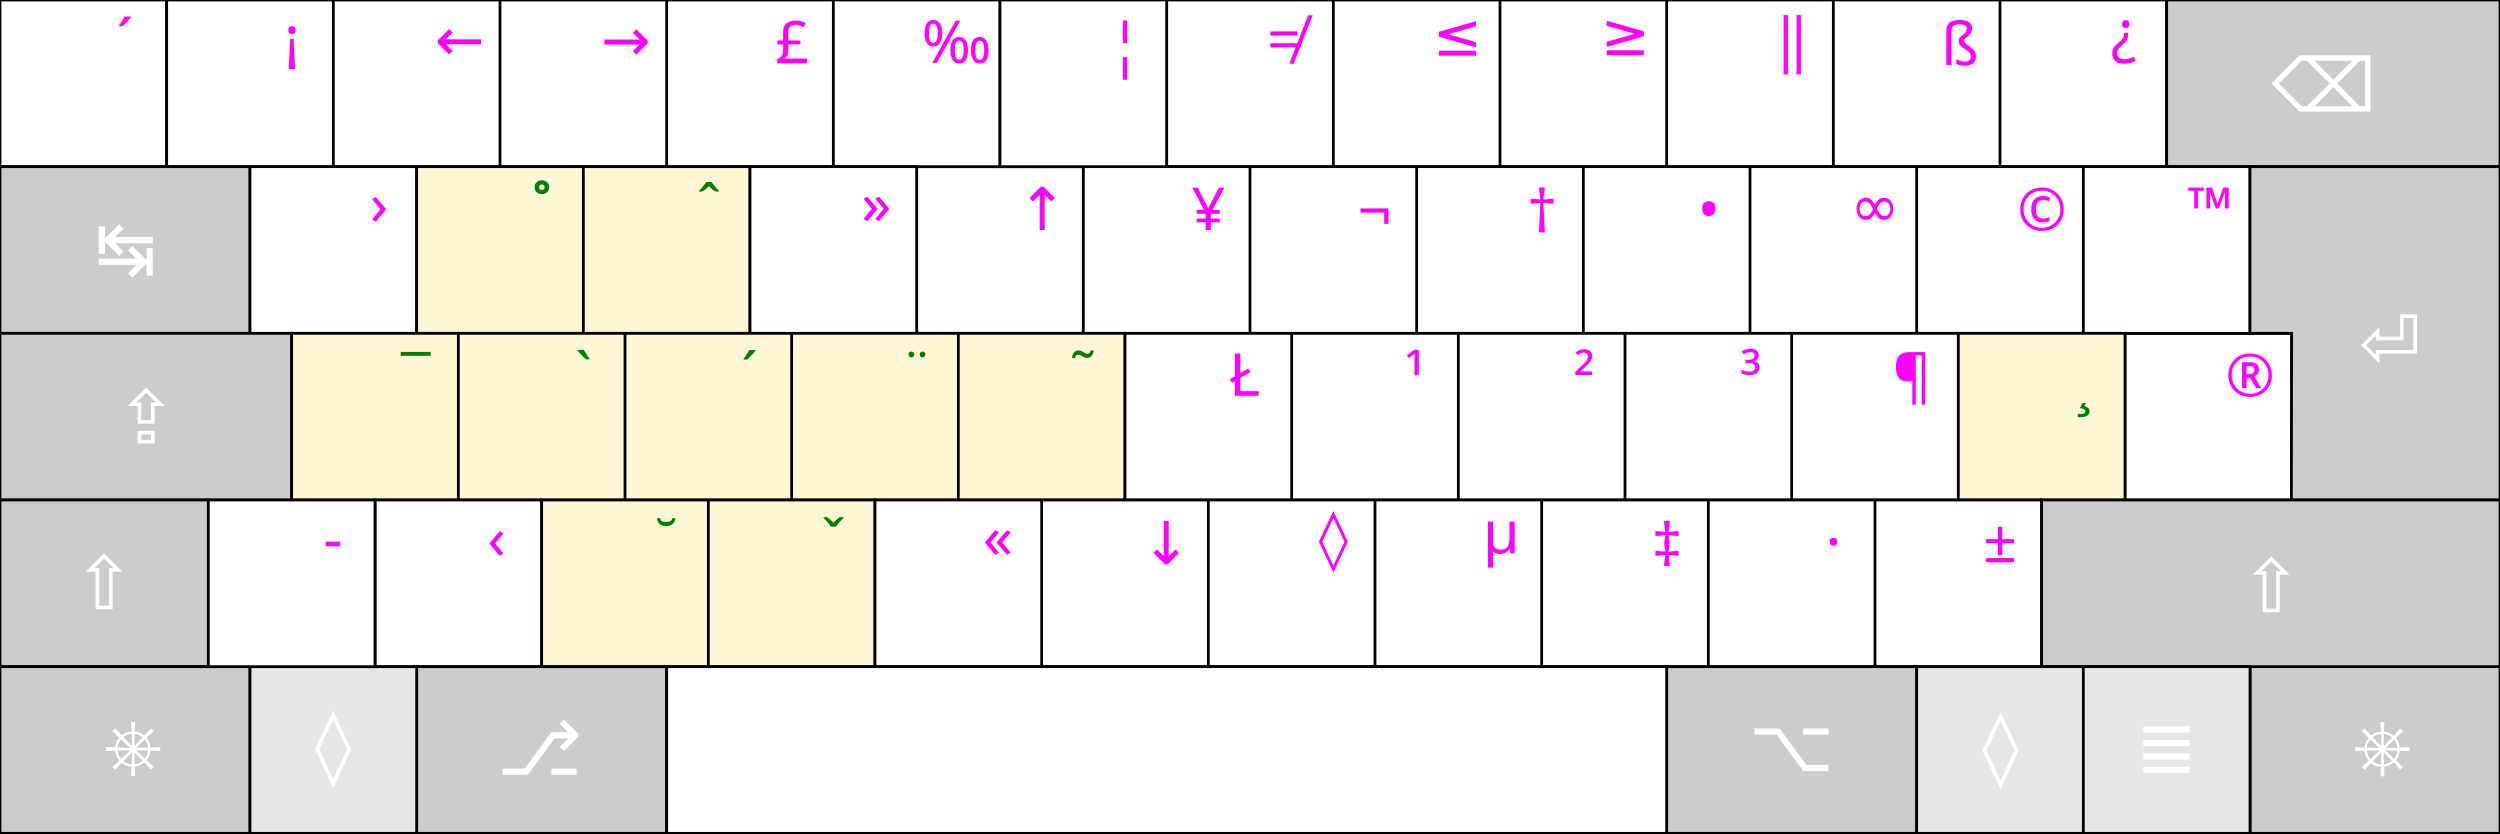
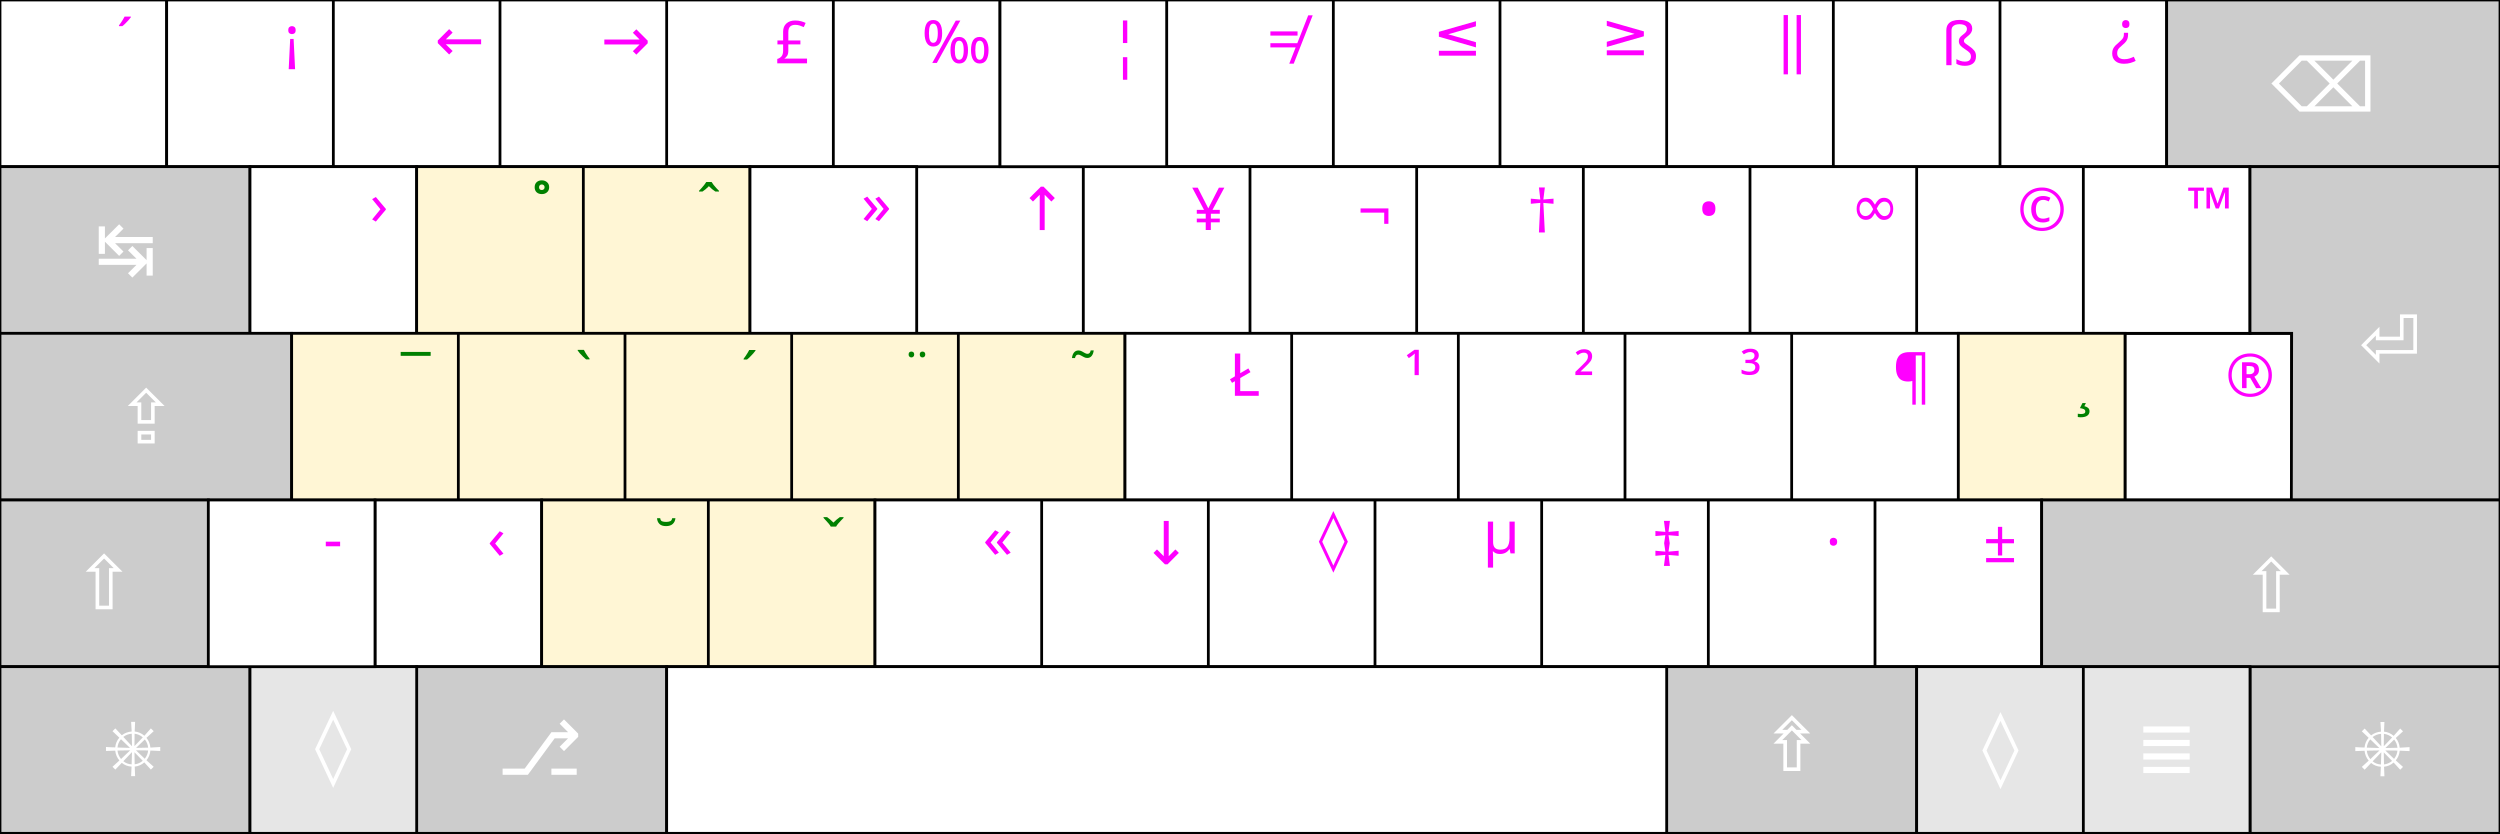
<svg xmlns="http://www.w3.org/2000/svg" width="900" height="300" version="1.0">
  <defs>
    <path id="a" d="M97.5 330H855v202.5H97.5z" />
  </defs>
  <path d="M330 60h60v60h-60zM765 120h60v60h-60zM0 0h60v60H0V0z" fill="#fff" fill-rule="evenodd" stroke="#000" />
  <text style="line-height:1.25;-inkscape-font-specification:'Noto Sans, Semi-Bold'" x="41.972" y="22.325" font-weight="600" font-size="24" font-family="Noto Sans" fill="#f0f">
    <tspan x="41.972" y="22.325" style="-inkscape-font-specification:'Noto Sans, Normal';font-variant-ligatures:normal;font-variant-caps:normal;font-variant-numeric:normal;font-variant-east-asian:normal" font-weight="400" font-size="21.333">´</tspan>
  </text>
  <path d="M60 0h60v60H60V0zM120 0h60v60h-60V0zM180 0h60v60h-60V0zM240 0h60v60h-60V0zM300 0h60v60h-60V0zM360 0h60v60h-60V0zM420 0h60v60h-60V0zM480 0h60v60h-60V0zM540 0h60v60h-60V0zM600 0h60v60h-60V0zM660 0h60v60h-60V0zM720 0h60v60h-60V0z" fill="#fff" fill-rule="evenodd" stroke="#000" />
  <path d="M780 0h120v60H780V0zM0 60h90v60H0V60z" fill="#ccc" fill-rule="evenodd" stroke="#000" />
  <path d="M90 60h60v60H90V60z" fill="#fff" fill-rule="evenodd" stroke="#000" />
  <path d="M150 60h60v60h-60V60zM210 60h60v60h-60V60z" fill="#fff6d5" fill-rule="evenodd" stroke="#000" />
  <path d="M270 60h60v60h-60V60zM360 0h60v60h-60zM390 60h60v60h-60V60zM450 60h60v60h-60V60zM510 60h60v60h-60V60zM570 60h60v60h-60V60zM630 60h60v60h-60V60zM690 60h60v60h-60V60zM750 60h60v60h-60V60z" fill="#fff" fill-rule="evenodd" stroke="#000" />
  <path d="M0 120h105v60H0v-60z" fill="#ccc" fill-rule="evenodd" stroke="#000" />
  <path d="M105 120h60v60h-60v-60zM165 120h60v60h-60v-60zM225 120h60v60h-60v-60zM285 120h60v60h-60v-60zM345 120h60v60h-60v-60z" fill="#fff6d5" fill-rule="evenodd" stroke="#000" />
  <path d="M405 120h60v60h-60v-60zM465 120h60v60h-60v-60zM525 120h60v60h-60v-60zM585 120h60v60h-60v-60zM645 120h60v60h-60v-60z" fill="#fff" fill-rule="evenodd" stroke="#000" />
  <path d="M705 120h60v60h-60v-60z" fill="#fff6d5" fill-rule="evenodd" stroke="#000" />
  <path d="M825 120h-15V60h90v120h-75.11l.11-60zM0 180h75.002v60H0v-60z" fill="#ccc" fill-rule="evenodd" stroke="#000" />
  <path d="M135 180h60v60h-60v-60z" fill="#fff" fill-rule="evenodd" stroke="#000" />
  <path d="M195 180h60v60h-60v-60zM255 180h60v60h-60v-60z" fill="#fff6d5" fill-rule="evenodd" stroke="#000" />
  <path d="M315 180h60v60h-60v-60zM375 180h60v60h-60v-60zM435 180h60v60h-60v-60zM495 180h60v60h-60v-60zM555 180h60v60h-60v-60zM615 180h60v60h-60v-60zM675 180h60v60h-60v-60z" fill="#fff" fill-rule="evenodd" stroke="#000" />
  <path d="M735 180h165v60H735v-60zM0 240h90v60H0v-60zM810 240h90v60h-90v-60zM150 240h90v60h-90v-60zM600 240h90v60h-90v-60z" fill="#ccc" fill-rule="evenodd" stroke="#000" />
  <path d="M240 240h360v60H240v-60z" fill="#fff" fill-rule="evenodd" stroke="#000" />
  <path d="M90 240h60v60H90v-60zM690 240h60v60h-60v-60zM750 240h60v60h-60v-60z" fill="#e6e6e6" fill-rule="evenodd" stroke="#000" />
  <path d="M75 180h60v60H75v-60z" fill="#fff" fill-rule="evenodd" stroke="#000" />
  <text style="line-height:1.25;-inkscape-font-specification:'Noto Sans, Semi-Bold'" x="90" y="202.5" font-weight="600" font-size="24" font-family="Noto Sans" />
  <text style="line-height:1.25;-inkscape-font-specification:'Noto Sans, Semi-Bold'" x="45" y="7.5" font-weight="600" font-size="24" font-family="Noto Sans" />
  <text style="line-height:1.25;-inkscape-font-specification:'Noto Sans, Semi-Bold';font-variant-ligatures:normal;font-variant-caps:normal;font-variant-numeric:normal;font-variant-east-asian:normal" x="178.91" y="278.923" font-weight="600" font-size="26.667" font-family="Noto Sans" stroke-width="1.162" fill="#fff">
    <tspan x="178.91" y="278.923" style="-inkscape-font-specification:'Noto Sans, Semi-Bold';font-variant-ligatures:normal;font-variant-caps:normal;font-variant-numeric:normal;font-variant-east-asian:normal" font-weight="400">⎇</tspan>
  </text>
-   <text style="line-height:1.25;-inkscape-font-specification:'Noto Sans, Semi-Bold'" x="629.557" y="277.609" font-weight="600" font-size="27.887" font-family="Noto Sans" stroke-width="1.162" fill="#fff">
-     <tspan x="629.557" y="277.609" style="-inkscape-font-specification:'Noto Sans, Semi-Bold';font-variant-ligatures:normal;font-variant-caps:normal;font-variant-numeric:normal;font-variant-east-asian:normal" font-weight="400" font-size="26.667">⌥</tspan>
+   <text style="line-height:1.25;-inkscape-font-specification:'Noto Sans, Semi-Bold'" x="633.898" y="277.557" font-weight="600" font-size="27.887" font-family="Noto Sans" fill="#fff" stroke-width="1.162">
+     <tspan x="633.898" y="277.557" style="-inkscape-font-specification:'Noto Sans, Semi-Bold';font-variant-ligatures:normal;font-variant-caps:normal;font-variant-numeric:normal;font-variant-east-asian:normal" font-weight="400" font-size="26.667">⇮</tspan>
  </text>
  <text style="line-height:1.25;-inkscape-font-specification:'Noto Sans, Semi-Bold';font-variant-ligatures:normal;font-variant-caps:normal;font-variant-numeric:normal;font-variant-east-asian:normal" x="37.251" y="277.48" font-weight="600" font-size="26.667" font-family="Noto Sans" fill="#fff" stroke-width="1.162">
    <tspan x="37.251" y="277.48" style="-inkscape-font-specification:'Noto Sans, Semi-Bold';font-variant-ligatures:normal;font-variant-caps:normal;font-variant-numeric:normal;font-variant-east-asian:normal" font-weight="400">⎈</tspan>
  </text>
  <text style="line-height:1.25;-inkscape-font-specification:'Noto Sans, Semi-Bold'" x="113.35" y="277.417" font-weight="600" font-size="27.887" font-family="Noto Sans" stroke-width="1.162" fill="#fff">
    <tspan x="113.35" y="277.417" style="-inkscape-font-specification:'Noto Sans, Semi-Bold';font-variant-ligatures:normal;font-variant-caps:normal;font-variant-numeric:normal;font-variant-east-asian:normal" font-size="26.667">◊</tspan>
  </text>
  <text style="line-height:1.25;-inkscape-font-specification:'Noto Sans, Semi-Bold'" x="849.272" y="132.623" font-weight="600" font-size="27.887" font-family="Noto Sans" stroke-width="1.162" fill="#fff">
    <tspan x="849.272" y="132.623" style="-inkscape-font-specification:'Noto Sans, Semi-Bold';font-variant-ligatures:normal;font-variant-caps:normal;font-variant-numeric:normal;font-variant-east-asian:normal" font-weight="400" font-size="26.667">⏎</tspan>
  </text>
  <text style="line-height:1.25;-inkscape-font-specification:'Noto Sans, Semi-Bold';font-variant-ligatures:normal;font-variant-caps:normal;font-variant-numeric:normal;font-variant-east-asian:normal" x="34.096" y="98.7" font-weight="600" font-size="26.667" font-family="Noto Sans" stroke-width="1.162" fill="#fff">
    <tspan x="34.096" y="98.7" style="-inkscape-font-specification:'Noto Sans, Semi-Bold';font-variant-ligatures:normal;font-variant-caps:normal;font-variant-numeric:normal;font-variant-east-asian:normal" font-weight="400">↹</tspan>
  </text>
  <text style="line-height:1.25;-inkscape-font-specification:'Noto Sans, Semi-Bold';font-variant-ligatures:normal;font-variant-caps:normal;font-variant-numeric:normal;font-variant-east-asian:normal" x="806.464" y="220.396" font-weight="600" font-size="26.667" font-family="Noto Sans" stroke-width="1.162" fill="#fff">
    <tspan x="806.464" y="220.396" style="-inkscape-font-specification:'Noto Sans, Semi-Bold';font-variant-ligatures:normal;font-variant-caps:normal;font-variant-numeric:normal;font-variant-east-asian:normal" font-weight="400">⇧</tspan>
  </text>
  <text style="line-height:1.25;-inkscape-font-specification:'Noto Sans, Semi-Bold';font-variant-ligatures:normal;font-variant-caps:normal;font-variant-numeric:normal;font-variant-east-asian:normal" x="41.446" y="159.65" font-weight="600" font-size="26.667" font-family="Noto Sans" stroke-width="1.162" fill="#fff">
    <tspan x="41.446" y="159.65" style="-inkscape-font-specification:'Noto Sans, Semi-Bold';font-variant-ligatures:normal;font-variant-caps:normal;font-variant-numeric:normal;font-variant-east-asian:normal" font-weight="400">⇪</tspan>
  </text>
  <text style="line-height:1.25;-inkscape-font-specification:'Noto Sans, Semi-Bold';font-variant-ligatures:normal;font-variant-caps:normal;font-variant-numeric:normal;font-variant-east-asian:normal" x="817.679" y="40.185" font-weight="600" font-size="26.667" font-family="Noto Sans" stroke-width="1.162" fill="#fff">
    <tspan x="817.679" y="40.185" style="-inkscape-font-specification:'Noto Sans, Semi-Bold';font-variant-ligatures:normal;font-variant-caps:normal;font-variant-numeric:normal;font-variant-east-asian:normal" font-weight="400">⌫</tspan>
  </text>
  <text style="line-height:1.25;-inkscape-font-specification:'Noto Sans, Semi-Bold';font-variant-ligatures:normal;font-variant-caps:normal;font-variant-numeric:normal;font-variant-east-asian:normal" x="26.298" y="219.327" font-weight="600" font-size="26.667" font-family="Noto Sans" stroke-width="1.162" fill="#fff">
    <tspan x="26.298" y="219.327" style="-inkscape-font-specification:'Noto Sans, Semi-Bold';font-variant-ligatures:normal;font-variant-caps:normal;font-variant-numeric:normal;font-variant-east-asian:normal" font-weight="400">⇧</tspan>
  </text>
  <text style="line-height:1.25;-inkscape-font-specification:'Noto Sans, Semi-Bold';font-variant-ligatures:normal;font-variant-caps:normal;font-variant-numeric:normal;font-variant-east-asian:normal" x="768.761" y="278.296" font-weight="600" font-size="26.667" font-family="Noto Sans" stroke-width="1.162" fill="#fff">
    <tspan x="768.761" y="278.296" style="-inkscape-font-specification:'Noto Sans, Semi-Bold';font-variant-ligatures:normal;font-variant-caps:normal;font-variant-numeric:normal;font-variant-east-asian:normal" font-weight="400">≣</tspan>
  </text>
  <text style="line-height:1.25;-inkscape-font-specification:'Noto Sans, Semi-Bold';font-variant-ligatures:normal;font-variant-caps:normal;font-variant-numeric:normal;font-variant-east-asian:normal" x="847.004" y="277.524" font-weight="600" font-size="26.667" font-family="Noto Sans" fill="#fff" stroke-width="1.162">
    <tspan x="847.004" y="277.524" style="-inkscape-font-specification:'Noto Sans, Semi-Bold';font-variant-ligatures:normal;font-variant-caps:normal;font-variant-numeric:normal;font-variant-east-asian:normal" font-weight="400">⎈</tspan>
  </text>
  <text style="line-height:1.25;-inkscape-font-specification:'Noto Sans, Semi-Bold'" x="713.577" y="277.875" font-weight="600" font-size="27.887" font-family="Noto Sans" stroke-width="1.162" fill="#fff">
    <tspan x="713.577" y="277.875" style="-inkscape-font-specification:'Noto Sans, Semi-Bold';font-variant-ligatures:normal;font-variant-caps:normal;font-variant-numeric:normal;font-variant-east-asian:normal" font-weight="700" font-size="26.667">◊</tspan>
  </text>
  <text style="line-height:1.25;-inkscape-font-specification:'Noto Sans, Semi-Bold'" x="156.551" y="21.741" font-weight="600" font-size="24" font-family="Noto Sans" fill="#f0f">
    <tspan x="156.551" y="21.741" style="-inkscape-font-specification:'Noto Sans, Normal';font-variant-ligatures:normal;font-variant-caps:normal;font-variant-numeric:normal;font-variant-east-asian:normal" font-weight="400" font-size="21.333">←</tspan>
  </text>
  <text style="line-height:1.25;-inkscape-font-specification:'Noto Sans, Semi-Bold'" x="216.343" y="21.802" font-weight="600" font-size="24" font-family="Noto Sans" fill="#f0f">
    <tspan x="216.343" y="21.802" style="-inkscape-font-specification:'Noto Sans, Normal';font-variant-ligatures:normal;font-variant-caps:normal;font-variant-numeric:normal;font-variant-east-asian:normal" font-weight="400" font-size="21.333">→</tspan>
  </text>
  <text style="line-height:1.25;-inkscape-font-specification:'Noto Sans, Semi-Bold'" x="279.126" y="22.801" font-weight="600" font-size="24" font-family="Noto Sans" fill="#f0f">
    <tspan x="279.126" y="22.801" style="-inkscape-font-specification:'Noto Sans, Normal';font-variant-ligatures:normal;font-variant-caps:normal;font-variant-numeric:normal;font-variant-east-asian:normal" font-weight="400" font-size="21.333">£</tspan>
  </text>
  <text style="line-height:1.25;-inkscape-font-specification:'Noto Sans, Semi-Bold'" x="759.87" y="18.864" font-weight="600" font-size="24" font-family="Noto Sans" fill="#f0f">
    <tspan x="759.87" y="18.864" style="-inkscape-font-specification:'Noto Sans, Normal';font-variant-ligatures:normal;font-variant-caps:normal;font-variant-numeric:normal;font-variant-east-asian:normal" font-weight="400" font-size="21.333">¿</tspan>
  </text>
  <text style="line-height:1.25;-inkscape-font-specification:'Noto Sans, Semi-Bold'" x="801.179" y="142.671" font-weight="600" font-size="24" font-family="Noto Sans" fill="#f0f">
    <tspan x="801.179" y="142.671" style="-inkscape-font-specification:'Noto Sans, Normal';font-variant-ligatures:normal;font-variant-caps:normal;font-variant-numeric:normal;font-variant-east-asian:normal" font-weight="400" font-size="21.333">®</tspan>
  </text>
  <text style="line-height:1.25;-inkscape-font-specification:'Noto Sans, Semi-Bold'" x="787.389" y="82.766" font-weight="600" font-size="24" font-family="Noto Sans" fill="#f0f">
    <tspan x="787.389" y="82.766" style="-inkscape-font-specification:'Noto Sans, Bold';font-variant-ligatures:normal;font-variant-caps:normal;font-variant-numeric:normal;font-variant-east-asian:normal" font-weight="700" font-size="21.333">™</tspan>
  </text>
  <text style="line-height:1.25;-inkscape-font-specification:'Noto Sans, Semi-Bold'" x="747.707" y="145.092" font-weight="600" font-size="24" font-family="Noto Sans" fill="green">
    <tspan x="747.707" y="145.092" style="-inkscape-font-specification:'Noto Sans, Normal';font-variant-ligatures:normal;font-variant-caps:normal;font-variant-numeric:normal;font-variant-east-asian:normal" font-weight="400" font-size="21.333">¸</tspan>
  </text>
  <text style="line-height:1.25;-inkscape-font-specification:'Noto Sans, Semi-Bold'" x="726.254" y="82.936" font-weight="600" font-size="24" font-family="Noto Sans" fill="#f0f">
    <tspan x="726.254" y="82.936" style="-inkscape-font-specification:'Noto Sans, Normal';font-variant-ligatures:normal;font-variant-caps:normal;font-variant-numeric:normal;font-variant-east-asian:normal" font-weight="400" font-size="21.333">©</tspan>
  </text>
  <text style="line-height:1.25;-inkscape-font-specification:'Noto Sans, Semi-Bold'" x="666.091" y="81.567" font-weight="600" font-size="24" font-family="Noto Sans" fill="#f0f">
    <tspan x="666.091" y="81.567" style="-inkscape-font-specification:'Noto Sans, Normal';font-variant-ligatures:normal;font-variant-caps:normal;font-variant-numeric:normal;font-variant-east-asian:normal" font-weight="400" font-size="21.333">∞</tspan>
  </text>
  <text style="line-height:1.25;-inkscape-font-specification:'Noto Sans, Normal';font-variant-ligatures:normal;font-variant-caps:normal;font-variant-numeric:normal;font-variant-east-asian:normal" x="681.376" y="142.978" font-weight="400" font-size="21.333" font-family="Noto Sans" fill="#f0f">
    <tspan x="681.376" y="142.978" style="-inkscape-font-specification:'Noto Sans, Normal';font-variant-ligatures:normal;font-variant-caps:normal;font-variant-numeric:normal;font-variant-east-asian:normal">¶</tspan>
  </text>
  <text style="line-height:1.25;-inkscape-font-specification:'Noto Sans, Semi-Bold'" x="713.94" y="202.416" font-weight="600" font-size="24" font-family="Noto Sans" fill="#f0f">
    <tspan x="713.94" y="202.416" style="-inkscape-font-specification:'Noto Sans, Normal';font-variant-ligatures:normal;font-variant-caps:normal;font-variant-numeric:normal;font-variant-east-asian:normal" font-weight="400" font-size="21.333">±</tspan>
  </text>
  <text style="line-height:1.25;-inkscape-font-specification:'Noto Sans, Semi-Bold'" x="639.345" y="21.626" font-weight="600" font-size="24" font-family="Noto Sans" fill="#f0f">
    <tspan x="639.345" y="21.626" style="-inkscape-font-specification:'Noto Sans, Normal';font-variant-ligatures:normal;font-variant-caps:normal;font-variant-numeric:normal;font-variant-east-asian:normal" font-weight="400" font-size="21.333">‖</tspan>
  </text>
  <text style="line-height:1.25;-inkscape-font-specification:'Noto Sans, Semi-Bold'" x="576.18" y="19.889" font-weight="600" font-size="24" font-family="Noto Sans" fill="#f0f">
    <tspan x="576.18" y="19.889" style="-inkscape-font-specification:'Noto Sans, Normal';font-variant-ligatures:normal;font-variant-caps:normal;font-variant-numeric:normal;font-variant-east-asian:normal" font-weight="400" font-size="21.333">≥</tspan>
  </text>
  <text style="line-height:1.25;-inkscape-font-specification:'Noto Sans, Semi-Bold'" x="515.732" y="20.045" font-weight="600" font-size="24" font-family="Noto Sans" fill="#f0f">
    <tspan x="515.732" y="20.045" style="-inkscape-font-specification:'Noto Sans, Normal';font-variant-ligatures:normal;font-variant-caps:normal;font-variant-numeric:normal;font-variant-east-asian:normal" font-weight="400" font-size="21.333">≤</tspan>
  </text>
  <text style="line-height:1.25;-inkscape-font-specification:'Noto Sans, Semi-Bold'" x="456.147" y="21.69" font-weight="600" font-size="24" font-family="Noto Sans" fill="#f0f">
    <tspan x="456.147" y="21.69" style="-inkscape-font-specification:'Noto Sans, Normal';font-variant-ligatures:normal;font-variant-caps:normal;font-variant-numeric:normal;font-variant-east-asian:normal" font-weight="400" font-size="21.333">≠</tspan>
  </text>
  <text style="line-height:1.25;-inkscape-font-specification:'Noto Sans, Semi-Bold'" x="399.163" y="23.57" font-weight="600" font-size="24" font-family="Noto Sans" fill="#f0f">
    <tspan x="399.163" y="23.57" style="-inkscape-font-specification:'Noto Sans, Normal';font-variant-ligatures:normal;font-variant-caps:normal;font-variant-numeric:normal;font-variant-east-asian:normal" font-weight="400" font-size="21.333">¦</tspan>
  </text>
  <text style="line-height:1.25;-inkscape-font-specification:'Noto Sans, Semi-Bold'" x="331.814" y="22.645" font-weight="600" font-size="24" font-family="Noto Sans" fill="#f0f">
    <tspan x="331.814" y="22.645" style="-inkscape-font-specification:'Noto Sans, Normal';font-variant-ligatures:normal;font-variant-caps:normal;font-variant-numeric:normal;font-variant-east-asian:normal" font-weight="400" font-size="21.333">‰</tspan>
  </text>
  <text style="line-height:1.25;-inkscape-font-specification:'Noto Sans, Semi-Bold'" x="102.245" y="21.042" font-weight="600" font-size="24" font-family="Noto Sans" fill="#f0f">
    <tspan x="102.245" y="21.042" style="-inkscape-font-specification:'Noto Sans, Normal';font-variant-ligatures:normal;font-variant-caps:normal;font-variant-numeric:normal;font-variant-east-asian:normal" font-weight="400" font-size="21.333">¡</tspan>
  </text>
  <text style="line-height:1.25;-inkscape-font-specification:'Noto Sans, Normal';font-variant-ligatures:normal;font-variant-caps:normal;font-variant-numeric:normal;font-variant-east-asian:normal" x="116.426" y="201.55" font-weight="400" font-size="21.333" font-family="Noto Sans" fill="#f0f">
    <tspan x="116.426" y="201.55" style="-inkscape-font-specification:'Noto Sans, Normal';font-variant-ligatures:normal;font-variant-caps:normal;font-variant-numeric:normal;font-variant-east-asian:normal">‑</tspan>
  </text>
  <text style="line-height:1.25;-inkscape-font-specification:'Noto Sans, Normal';font-variant-ligatures:normal;font-variant-caps:normal;font-variant-numeric:normal;font-variant-east-asian:normal" x="626.597" y="143.72" font-weight="400" font-size="21.333" font-family="Noto Sans" fill="#f0f">
    <tspan x="626.597" y="143.72" style="-inkscape-font-specification:'Noto Sans, Normal';font-variant-ligatures:normal;font-variant-caps:normal;font-variant-numeric:normal;font-variant-east-asian:normal">³</tspan>
  </text>
  <text style="line-height:1.25;-inkscape-font-specification:'Noto Sans, Normal';font-variant-ligatures:normal;font-variant-caps:normal;font-variant-numeric:normal;font-variant-east-asian:normal" x="566.621" y="143.906" font-weight="400" font-size="21.333" font-family="Noto Sans" fill="#f0f">
    <tspan x="566.621" y="143.906" style="-inkscape-font-specification:'Noto Sans, Normal';font-variant-ligatures:normal;font-variant-caps:normal;font-variant-numeric:normal;font-variant-east-asian:normal">²</tspan>
  </text>
  <text style="line-height:1.25;-inkscape-font-specification:'Noto Sans, Normal';font-variant-ligatures:normal;font-variant-caps:normal;font-variant-numeric:normal;font-variant-east-asian:normal" x="505.64" y="143.92" font-weight="400" font-size="21.333" font-family="Noto Sans" fill="#f0f">
    <tspan x="505.64" y="143.92" style="-inkscape-font-specification:'Noto Sans, Normal';font-variant-ligatures:normal;font-variant-caps:normal;font-variant-numeric:normal;font-variant-east-asian:normal">¹</tspan>
  </text>
  <text style="line-height:1.25;-inkscape-font-specification:'Noto Sans, Normal';font-variant-ligatures:normal;font-variant-caps:normal;font-variant-numeric:normal;font-variant-east-asian:normal" x="385.052" y="141.821" font-weight="400" font-size="21.333" font-family="Noto Sans" fill="green">
    <tspan x="385.052" y="141.821" style="-inkscape-font-specification:'Noto Sans, Normal';font-variant-ligatures:normal;font-variant-caps:normal;font-variant-numeric:normal;font-variant-east-asian:normal">˜</tspan>
  </text>
  <text style="line-height:1.25;-inkscape-font-specification:'Noto Sans, Semi-Bold'" x="323.926" y="142.126" font-weight="600" font-size="24" font-family="Noto Sans" fill="green">
    <tspan x="323.926" y="142.126" style="-inkscape-font-specification:'Noto Sans, Normal';font-variant-ligatures:normal;font-variant-caps:normal;font-variant-numeric:normal;font-variant-east-asian:normal" font-weight="400" font-size="21.333">¨</tspan>
  </text>
  <text style="line-height:1.25;-inkscape-font-specification:'Noto Sans, Normal';font-variant-ligatures:normal;font-variant-caps:normal;font-variant-numeric:normal;font-variant-east-asian:normal" x="266.838" y="142.347" font-weight="400" font-size="21.333" font-family="Noto Sans" fill="green">
    <tspan x="266.838" y="142.347" style="-inkscape-font-specification:'Noto Sans, Normal';font-variant-ligatures:normal;font-variant-caps:normal;font-variant-numeric:normal;font-variant-east-asian:normal">´</tspan>
  </text>
  <text style="line-height:1.25;-inkscape-font-specification:'Noto Sans, Normal';font-variant-ligatures:normal;font-variant-caps:normal;font-variant-numeric:normal;font-variant-east-asian:normal" x="207.106" y="142.3" font-weight="400" font-size="21.333" font-family="Noto Sans" fill="green">
    <tspan x="207.106" y="142.3" style="-inkscape-font-specification:'Noto Sans, Normal';font-variant-ligatures:normal;font-variant-caps:normal;font-variant-numeric:normal;font-variant-east-asian:normal">`</tspan>
  </text>
  <text style="line-height:1.25;-inkscape-font-specification:'Noto Sans, Normal';font-variant-ligatures:normal;font-variant-caps:normal;font-variant-numeric:normal;font-variant-east-asian:normal" x="144.304" y="144.299" font-weight="400" font-size="21.333" font-family="Noto Sans" fill="green">
    <tspan x="144.304" y="144.299" style="-inkscape-font-specification:'Noto Sans, Normal';font-variant-ligatures:normal;font-variant-caps:normal;font-variant-numeric:normal;font-variant-east-asian:normal">¯</tspan>
  </text>
  <text style="line-height:1.25;-inkscape-font-specification:'Noto Sans, Normal';font-variant-ligatures:normal;font-variant-caps:normal;font-variant-numeric:normal;font-variant-east-asian:normal" x="175.458" y="201.288" font-weight="400" font-size="21.333" font-family="Noto Sans" fill="#f0f">
    <tspan x="175.458" y="201.288" style="-inkscape-font-specification:'Noto Sans, Normal';font-variant-ligatures:normal;font-variant-caps:normal;font-variant-numeric:normal;font-variant-east-asian:normal">‹</tspan>
  </text>
  <text style="line-height:1.25;-inkscape-font-specification:'Noto Sans, Semi-Bold'" x="133.141" y="80.966" font-weight="600" font-size="24" font-family="Noto Sans" fill="#f0f">
    <tspan x="133.141" y="80.966" style="-inkscape-font-specification:'Noto Sans, Normal';font-variant-ligatures:normal;font-variant-caps:normal;font-variant-numeric:normal;font-variant-east-asian:normal" font-weight="400" font-size="21.333">›</tspan>
  </text>
  <text style="line-height:1.25;-inkscape-font-specification:'Noto Sans, Normal';font-variant-ligatures:normal;font-variant-caps:normal;font-variant-numeric:normal;font-variant-east-asian:normal" x="235.67" y="202.323" font-weight="400" font-size="21.333" font-family="Noto Sans" fill="green">
    <tspan x="235.67" y="202.323" style="-inkscape-font-specification:'Noto Sans, Normal';font-variant-ligatures:normal;font-variant-caps:normal;font-variant-numeric:normal;font-variant-east-asian:normal">˘</tspan>
  </text>
  <text style="line-height:1.25;-inkscape-font-specification:'Noto Sans, Normal';font-variant-ligatures:normal;font-variant-caps:normal;font-variant-numeric:normal;font-variant-east-asian:normal" x="295.61" y="202.504" font-weight="400" font-size="21.333" font-family="Noto Sans" fill="green">
    <tspan x="295.61" y="202.504" style="-inkscape-font-specification:'Noto Sans, Normal';font-variant-ligatures:normal;font-variant-caps:normal;font-variant-numeric:normal;font-variant-east-asian:normal">ˇ</tspan>
  </text>
  <text style="line-height:1.25;-inkscape-font-specification:'Noto Sans, Normal';font-variant-ligatures:normal;font-variant-caps:normal;font-variant-numeric:normal;font-variant-east-asian:normal" x="353.817" y="200.924" font-weight="400" font-size="21.333" font-family="Noto Sans" fill="#f0f">
    <tspan x="353.817" y="200.924" style="-inkscape-font-specification:'Noto Sans, Normal';font-variant-ligatures:normal;font-variant-caps:normal;font-variant-numeric:normal;font-variant-east-asian:normal">«</tspan>
  </text>
  <text style="line-height:1.25;-inkscape-font-specification:'Noto Sans, Semi-Bold'" x="310.052" y="80.823" font-weight="600" font-size="24" font-family="Noto Sans" fill="#f0f">
    <tspan x="310.052" y="80.823" style="-inkscape-font-specification:'Noto Sans, Normal';font-variant-ligatures:normal;font-variant-caps:normal;font-variant-numeric:normal;font-variant-east-asian:normal" font-weight="400" font-size="21.333">»</tspan>
  </text>
  <text style="line-height:1.25;-inkscape-font-specification:'Noto Sans, Semi-Bold'" x="250.782" y="81.865" font-weight="600" font-size="24" font-family="Noto Sans" fill="green">
    <tspan x="250.782" y="81.865" style="-inkscape-font-specification:'Noto Sans, Normal';font-variant-ligatures:normal;font-variant-caps:normal;font-variant-numeric:normal;font-variant-east-asian:normal" font-weight="400" font-size="21.333">ˆ</tspan>
  </text>
  <text style="line-height:1.25;-inkscape-font-specification:'Noto Sans, Semi-Bold'" x="428.905" y="82.796" font-weight="600" font-size="24" font-family="Noto Sans" fill="#f0f">
    <tspan x="428.905" y="82.796" style="-inkscape-font-specification:'Noto Sans, Normal';font-variant-ligatures:normal;font-variant-caps:normal;font-variant-numeric:normal;font-variant-east-asian:normal" font-weight="400" font-size="21.333">¥</tspan>
  </text>
  <text style="line-height:1.25;-inkscape-font-specification:'Noto Sans, Normal';font-variant-ligatures:normal;font-variant-caps:normal;font-variant-numeric:normal;font-variant-east-asian:normal" x="410.906" y="203.082" font-weight="400" font-size="21.333" font-family="Noto Sans" fill="#f0f">
    <tspan x="410.906" y="203.082" style="-inkscape-font-specification:'Noto Sans, Normal';font-variant-ligatures:normal;font-variant-caps:normal;font-variant-numeric:normal;font-variant-east-asian:normal">↓</tspan>
  </text>
  <text style="line-height:1.25;-inkscape-font-specification:'Noto Sans, Semi-Bold'" x="366.252" y="82.818" font-weight="600" font-size="24" font-family="Noto Sans" fill="#f0f">
    <tspan x="366.252" y="82.818" style="-inkscape-font-specification:'Noto Sans, Normal';font-variant-ligatures:normal;font-variant-caps:normal;font-variant-numeric:normal;font-variant-east-asian:normal" font-weight="400" font-size="21.333">↑</tspan>
  </text>
  <text style="line-height:1.25;-inkscape-font-specification:'Noto Sans, Semi-Bold'" x="488.738" y="83.312" font-weight="600" font-size="24" font-family="Noto Sans" fill="#f0f">
    <tspan x="488.738" y="83.312" style="-inkscape-font-specification:'Noto Sans, Normal';font-variant-ligatures:normal;font-variant-caps:normal;font-variant-numeric:normal;font-variant-east-asian:normal" font-weight="400" font-size="21.333">¬</tspan>
  </text>
  <text style="line-height:1.25;-inkscape-font-specification:'Noto Sans, Normal';font-variant-ligatures:normal;font-variant-caps:normal;font-variant-numeric:normal;font-variant-east-asian:normal" x="474.741" y="201.187" font-weight="400" font-size="21.333" font-family="Noto Sans" fill="#f0f">
    <tspan x="474.741" y="201.187" style="-inkscape-font-specification:'Noto Sans, Normal';font-variant-ligatures:normal;font-variant-caps:normal;font-variant-numeric:normal;font-variant-east-asian:normal">◊</tspan>
  </text>
  <text style="line-height:1.25;-inkscape-font-specification:'Noto Sans, Normal';font-variant-ligatures:normal;font-variant-caps:normal;font-variant-numeric:normal;font-variant-east-asian:normal" x="533.824" y="199.22" font-weight="400" font-size="21.333" font-family="Noto Sans" fill="#f0f">
    <tspan x="533.824" y="199.22" style="-inkscape-font-specification:'Noto Sans, Normal';font-variant-ligatures:normal;font-variant-caps:normal;font-variant-numeric:normal;font-variant-east-asian:normal">µ</tspan>
  </text>
  <text style="line-height:1.25;-inkscape-font-specification:'Noto Sans, Normal';font-variant-ligatures:normal;font-variant-caps:normal;font-variant-numeric:normal;font-variant-east-asian:normal" x="594.667" y="203.727" font-weight="400" font-size="21.333" font-family="Noto Sans" fill="#f0f">
    <tspan x="594.667" y="203.727" style="-inkscape-font-specification:'Noto Sans, Normal';font-variant-ligatures:normal;font-variant-caps:normal;font-variant-numeric:normal;font-variant-east-asian:normal">‡</tspan>
  </text>
  <text style="line-height:1.25;-inkscape-font-specification:'Noto Sans, Semi-Bold'" x="549.702" y="83.688" font-weight="600" font-size="24" font-family="Noto Sans" fill="#f0f">
    <tspan x="549.702" y="83.688" style="-inkscape-font-specification:'Noto Sans, Normal';font-variant-ligatures:normal;font-variant-caps:normal;font-variant-numeric:normal;font-variant-east-asian:normal" font-weight="400" font-size="21.333">†</tspan>
  </text>
  <text style="line-height:1.25;-inkscape-font-specification:'Noto Sans, Semi-Bold'" x="611.172" y="82.891" font-weight="600" font-size="24" font-family="Noto Sans" fill="#f0f">
    <tspan x="611.172" y="82.891" style="-inkscape-font-specification:'Noto Sans, Normal';font-variant-ligatures:normal;font-variant-caps:normal;font-variant-numeric:normal;font-variant-east-asian:normal" font-weight="400" font-size="21.333">•</tspan>
  </text>
  <text style="line-height:1.25;-inkscape-font-specification:'Noto Sans, Semi-Bold'" x="657.188" y="202.553" font-weight="600" font-size="24" font-family="Noto Sans" fill="#f0f">
    <tspan x="657.188" y="202.553" style="-inkscape-font-specification:'Noto Sans, Normal';font-variant-ligatures:normal;font-variant-caps:normal;font-variant-numeric:normal;font-variant-east-asian:normal" font-weight="400" font-size="21.333">·</tspan>
  </text>
  <text style="line-height:1.25;-inkscape-font-specification:'Noto Sans, Semi-Bold'" x="698.858" y="23.475" font-weight="600" font-size="24" font-family="Noto Sans" fill="#f0f">
    <tspan x="698.858" y="23.475" style="-inkscape-font-specification:'Noto Sans, Normal';font-variant-ligatures:normal;font-variant-caps:normal;font-variant-numeric:normal;font-variant-east-asian:normal" font-weight="400" font-size="21.333">ß</tspan>
  </text>
  <text style="line-height:1.25;-inkscape-font-specification:'Noto Sans, Semi-Bold'" x="191.62" y="82.781" font-weight="600" font-size="24" font-family="Noto Sans" fill="green">
    <tspan x="191.62" y="82.781" style="-inkscape-font-specification:'Noto Sans, Semi-Bold';font-variant-ligatures:normal;font-variant-caps:normal;font-variant-numeric:normal;font-variant-east-asian:normal" font-size="21.333">˚</tspan>
  </text>
  <text style="line-height:1.25;-inkscape-font-specification:'Sans, Normal';font-variant-ligatures:none" x="105" y="105" font-size="21.333" font-family="Sans" />
  <text style="line-height:1.25;-inkscape-font-specification:'Sans, Normal';font-variant-ligatures:none" x="442.5" y="142.5" font-size="21.333" font-family="Sans" fill="#f0f">
    <tspan x="442.5" y="142.5">Ł</tspan>
  </text>
</svg>
